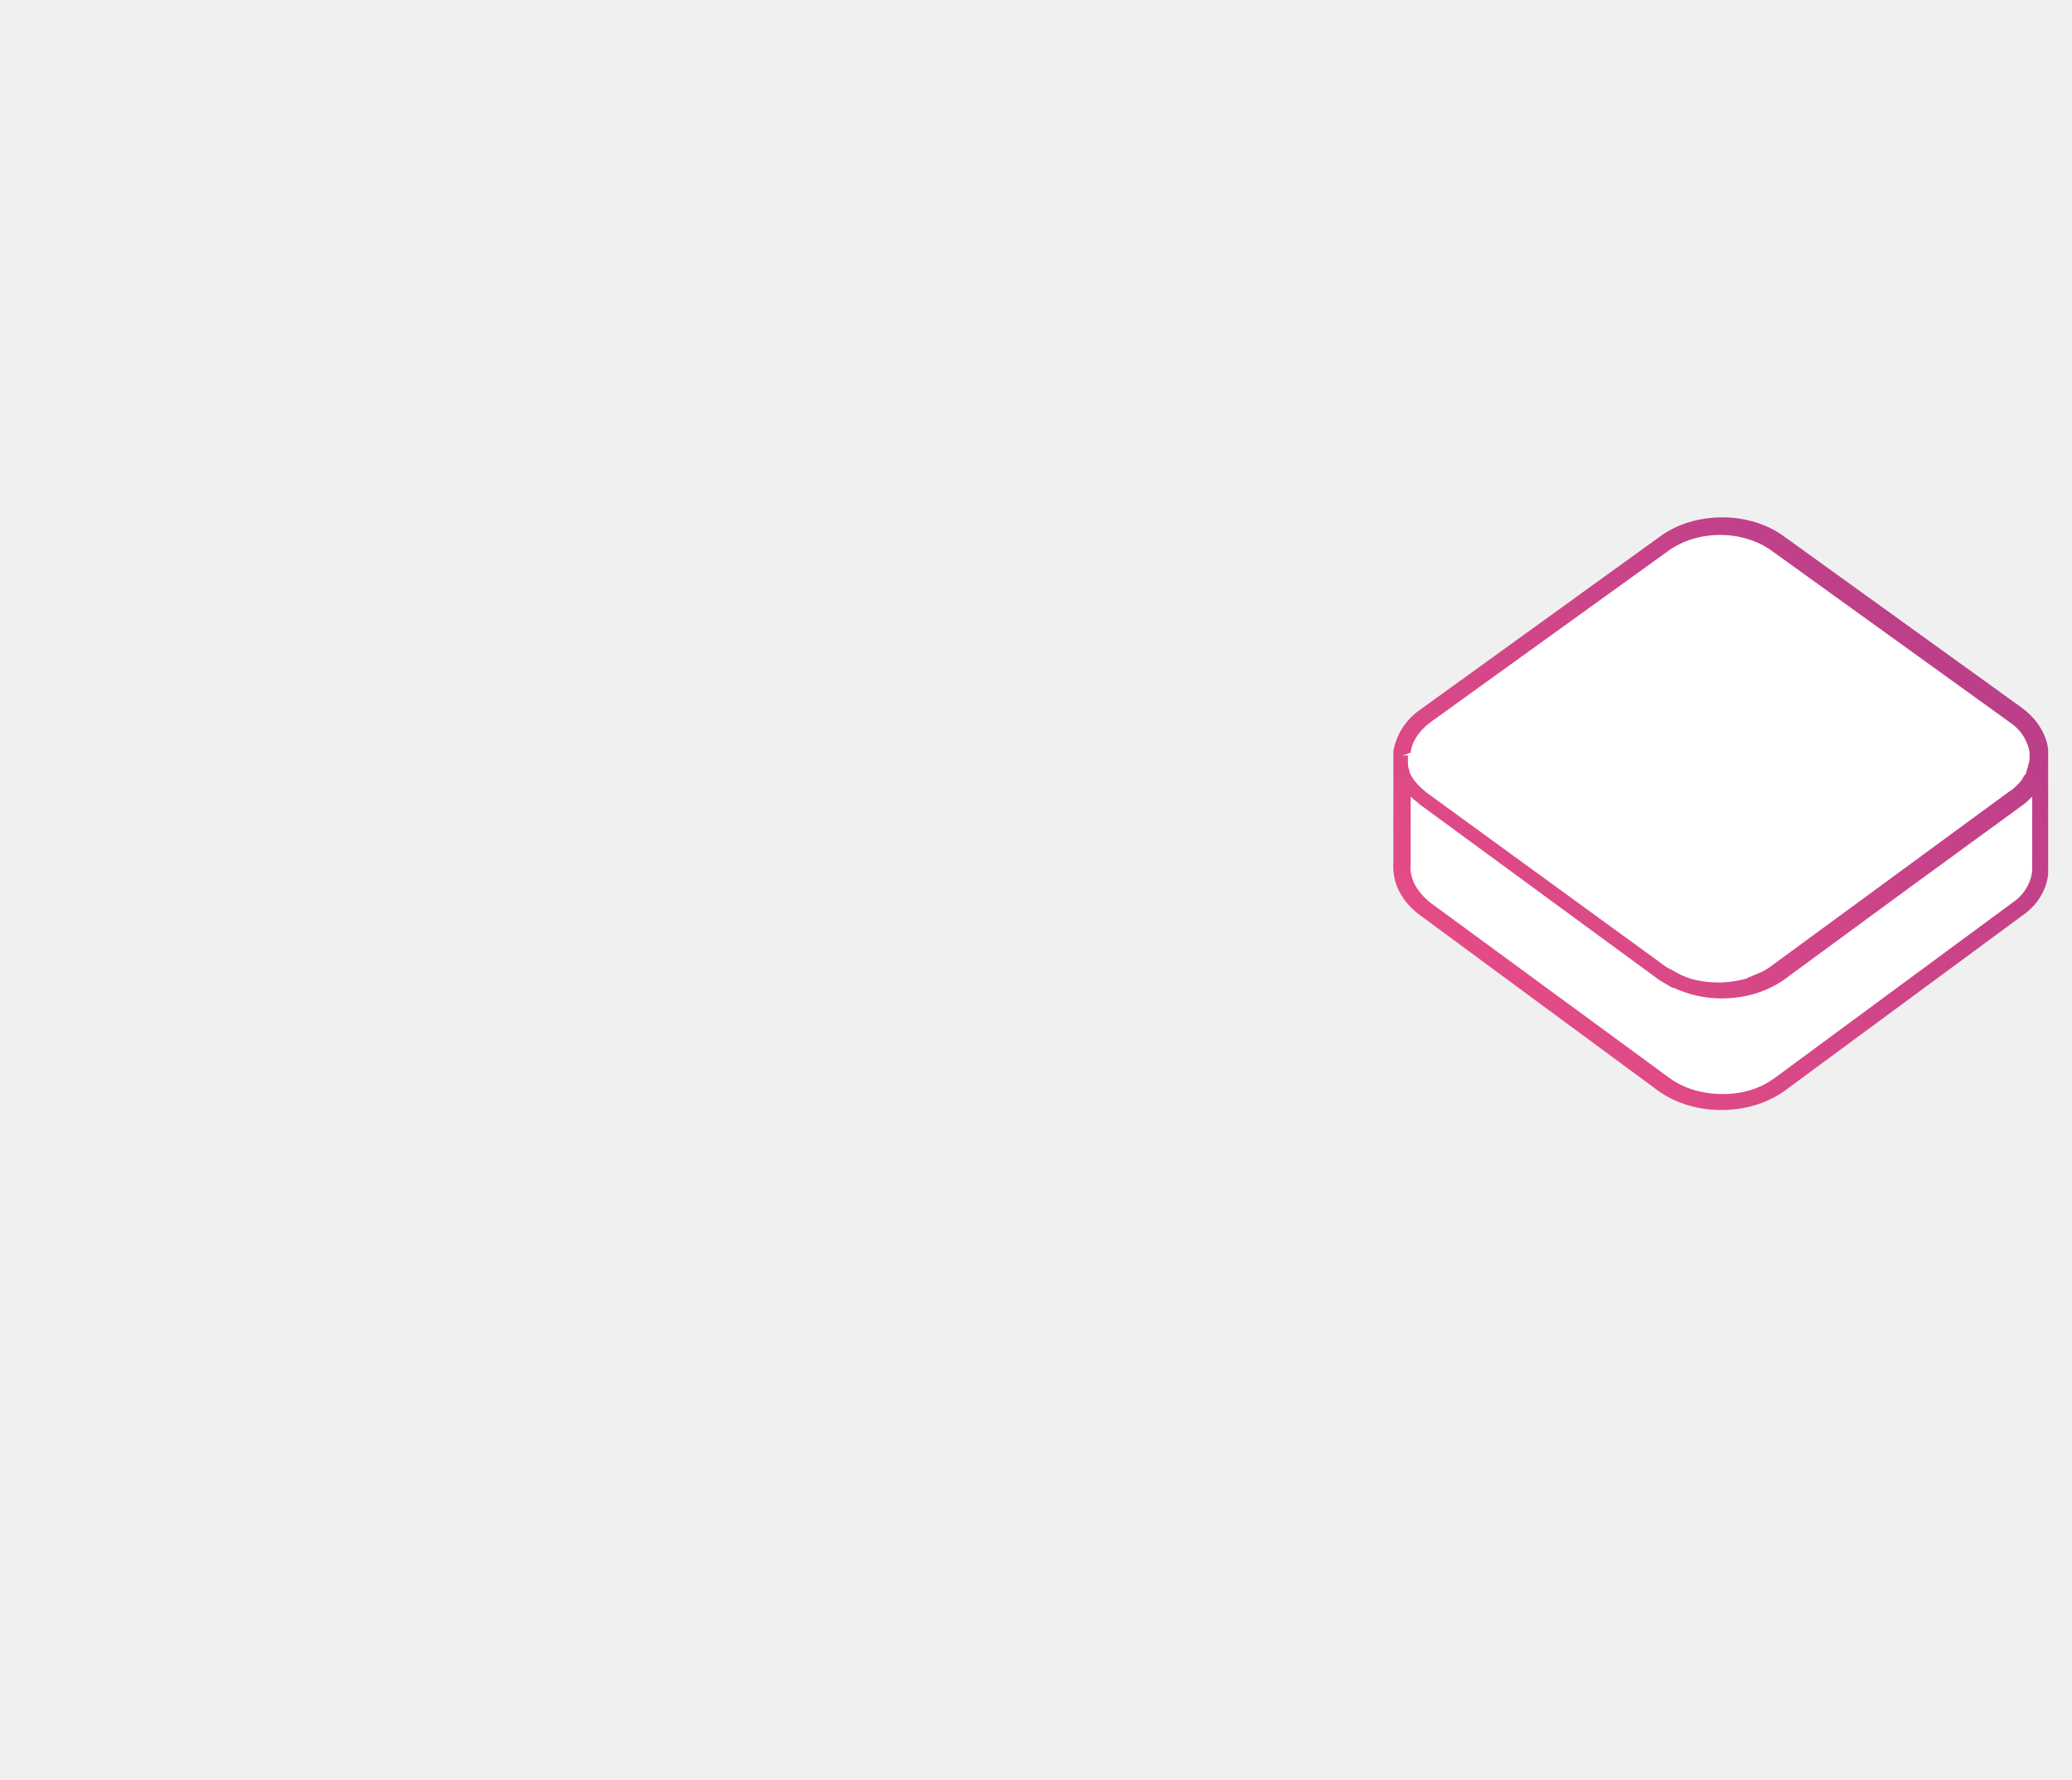
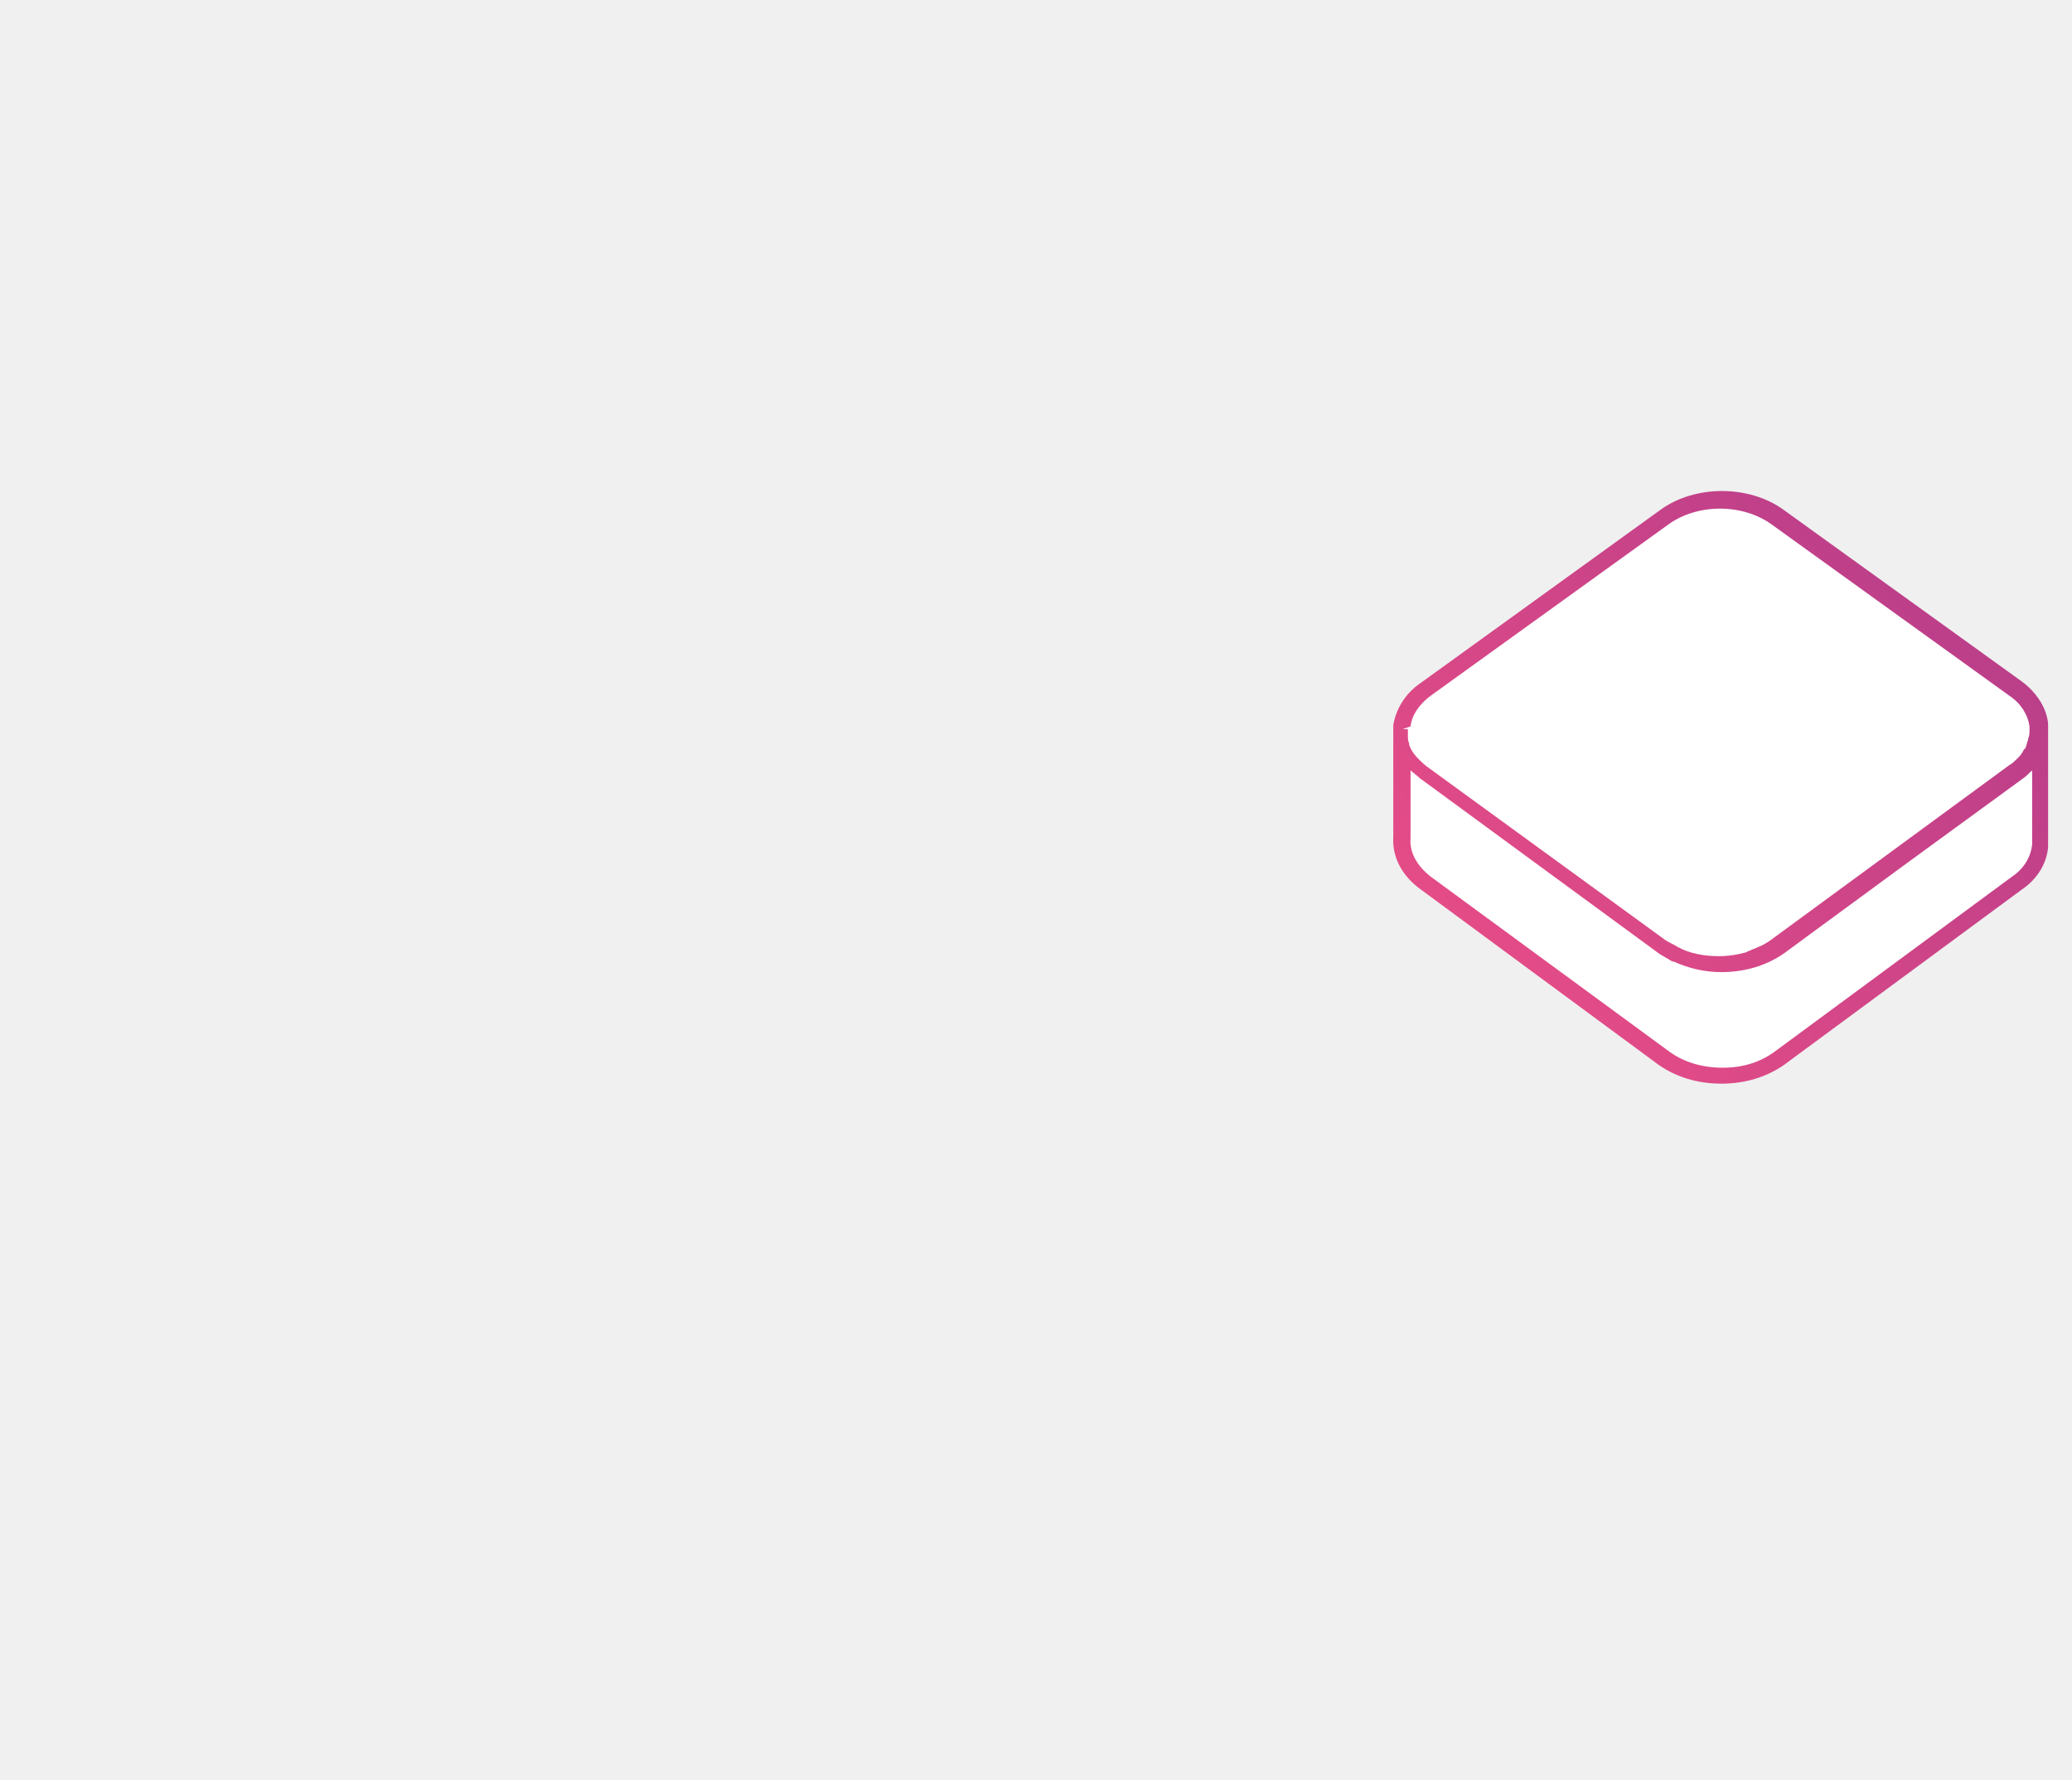
- <svg xmlns="http://www.w3.org/2000/svg" version="1.1" id="Layer_1" x="0px" y="0px" width="156px" height="134px" viewBox="0 0 156 134" style="enable-background:new 0 0 156 134;" xml:space="preserve">
+ <svg xmlns="http://www.w3.org/2000/svg" version="1.1" id="Layer_1" x="0px" y="0px" viewBox="0 0 156 134" style="enable-background:new 0 0 156 134;" xml:space="preserve">
  <style type="text/css">
	.st0{fill:url(#SVGID_1_);}
	.st1{fill:#FFFFFF;}
</style>
  <g id="new-slice">
    <g>
-       <linearGradient id="SVGID_1_" gradientUnits="userSpaceOnUse" x1="152.247" y1="1727.851" x2="105.543" y2="1770.538" gradientTransform="matrix(1 0 0 1 0 -1687.363)">
+       <linearGradient id="SVGID_1_" gradientUnits="userSpaceOnUse" x1="152.253" y1="2433.858" x2="105.55" y2="2476.545" gradientTransform="matrix(1 0 0 1 0 -2395.363)">
        <stop offset="0" style="stop-color:#B33C8A" />
        <stop offset="1" style="stop-color:#EE4F86" />
      </linearGradient>
-       <path class="st0" d="M107.005,68.982l17.9,13.2c1.3,0.9,2.9,1.4,4.7,1.4s3.4-0.5,4.7-1.4l17.9-13.2c1.2-0.8,1.9-2,2-3.2    c0-0.1,0-0.1,0-0.2v-8.5l0,0c0-0.1,0-0.1,0-0.2v-0.1c0,0,0,0,0-0.1s0-0.1,0-0.2c-0.1-1.2-0.9-2.4-2-3.2l-17.9-12.9    c-2.6-1.9-6.7-1.9-9.3,0l-18,13c-1.2,0.8-1.9,2-2.1,3.2v0.1c0,0.2,0,0.4,0,0.6l0,0v7.7    C104.805,66.582,105.605,67.982,107.005,68.982z" />
-       <path class="st1" d="M153.005,59.982v5.5v0.1c-0.1,0.9-0.6,1.8-1.5,2.4l-17.9,13.2c-1.1,0.8-2.4,1.2-3.9,1.2l0,0    c-1.5,0-2.9-0.4-4-1.2l-18-13.2c-1-0.8-1.6-1.8-1.5-2.9v-5.1c0.2,0.2,0.5,0.4,0.7,0.6l0,0l18,13.2l0,0l0,0c0.3,0.2,0.7,0.4,1,0.6    h0.1c1.1,0.5,2.3,0.8,3.6,0.8c1.8,0,3.4-0.5,4.7-1.4l9.4-6.9l8.5-6.2C152.505,60.482,152.705,60.282,153.005,59.982    C152.905,60.082,153.005,60.082,153.005,59.982z" />
-       <path class="st1" d="M106.205,56.682c0.1-0.9,0.7-1.7,1.5-2.3l17.9-12.9c1.1-0.8,2.5-1.2,3.9-1.2s2.8,0.4,3.9,1.2l17.9,12.9    c0.9,0.6,1.4,1.5,1.5,2.3c0,0.1,0,0.2,0,0.3c0,0.2,0,0.4-0.1,0.6v0.1c-0.1,0.2-0.1,0.4-0.2,0.6c0,0,0,0.1-0.1,0.1    c-0.1,0.2-0.2,0.4-0.4,0.6c0,0,0,0-0.1,0.1c-0.2,0.2-0.4,0.4-0.6,0.5l-9,6.6l-9,6.6c-0.3,0.2-0.6,0.4-0.9,0.5    c-0.2,0.1-0.5,0.2-0.7,0.3c-0.1,0-0.2,0.1-0.2,0.1c-0.7,0.2-1.4,0.3-2.1,0.3l0,0c-1.1,0-2.2-0.2-3.1-0.7c-0.3-0.2-0.6-0.3-0.9-0.5    l-18-13.1l0,0c-0.6-0.5-1.1-1-1.3-1.6v-0.1l0,0c-0.1-0.2-0.1-0.4-0.1-0.6c0-0.1,0-0.3,0-0.5h-0.3c0,0,0,0-0.1,0L106.205,56.682z    " />
+       <path class="st0" d="M107,67l17.9,13.2c1.3,0.9,2.9,1.4,4.7,1.4s3.4-0.5,4.7-1.4L152.2,67c1.2-0.8,1.9-2,2-3.2c0-0.1,0-0.1,0-0.2    v-8.5l0,0c0-0.1,0-0.1,0-0.2v-0.1c0,0,0,0,0-0.1s0-0.1,0-0.2c-0.1-1.2-0.9-2.4-2-3.2l-17.9-12.9c-2.6-1.9-6.7-1.9-9.3,0l-18,13    c-1.2,0.8-1.9,2-2.1,3.2v0.1c0,0.2,0,0.4,0,0.6l0,0V63C104.8,64.6,105.6,66,107,67z" />
+       <path class="st1" d="M153,58v5.5v0.1c-0.1,0.9-0.6,1.8-1.5,2.4l-17.9,13.2c-1.1,0.8-2.4,1.2-3.9,1.2l0,0c-1.5,0-2.9-0.4-4-1.2    l-18-13.2c-1-0.8-1.6-1.8-1.5-2.9V58c0.2,0.2,0.5,0.4,0.7,0.6l0,0l18,13.2l0,0l0,0c0.3,0.2,0.7,0.4,1,0.6h0.1    c1.1,0.5,2.3,0.8,3.6,0.8c1.8,0,3.4-0.5,4.7-1.4l9.4-6.9l8.5-6.2C152.5,58.5,152.7,58.3,153,58C152.9,58.1,153,58.1,153,58z" />
+       <path class="st1" d="M106.2,54.7c0.1-0.9,0.7-1.7,1.5-2.3l17.9-12.9c1.1-0.8,2.5-1.2,3.9-1.2s2.8,0.4,3.9,1.2l17.9,12.9    c0.9,0.6,1.4,1.5,1.5,2.3c0,0.1,0,0.2,0,0.3c0,0.2,0,0.4-0.1,0.6v0.1c-0.1,0.2-0.1,0.4-0.2,0.6c0,0,0,0.1-0.1,0.1    c-0.1,0.2-0.2,0.4-0.4,0.6c0,0,0,0-0.1,0.1c-0.2,0.2-0.4,0.4-0.6,0.5l-9,6.6l-9,6.6c-0.3,0.2-0.6,0.4-0.9,0.5    c-0.2,0.1-0.5,0.2-0.7,0.3c-0.1,0-0.2,0.1-0.2,0.1c-0.7,0.2-1.4,0.3-2.1,0.3l0,0c-1.1,0-2.2-0.2-3.1-0.7c-0.3-0.2-0.6-0.3-0.9-0.5    l-18-13.1l0,0c-0.6-0.5-1.1-1-1.3-1.6V56l0,0c-0.1-0.2-0.1-0.4-0.1-0.6c0-0.1,0-0.3,0-0.5h-0.3c0,0,0,0-0.1,0L106.2,54.7z" />
    </g>
  </g>
</svg>
